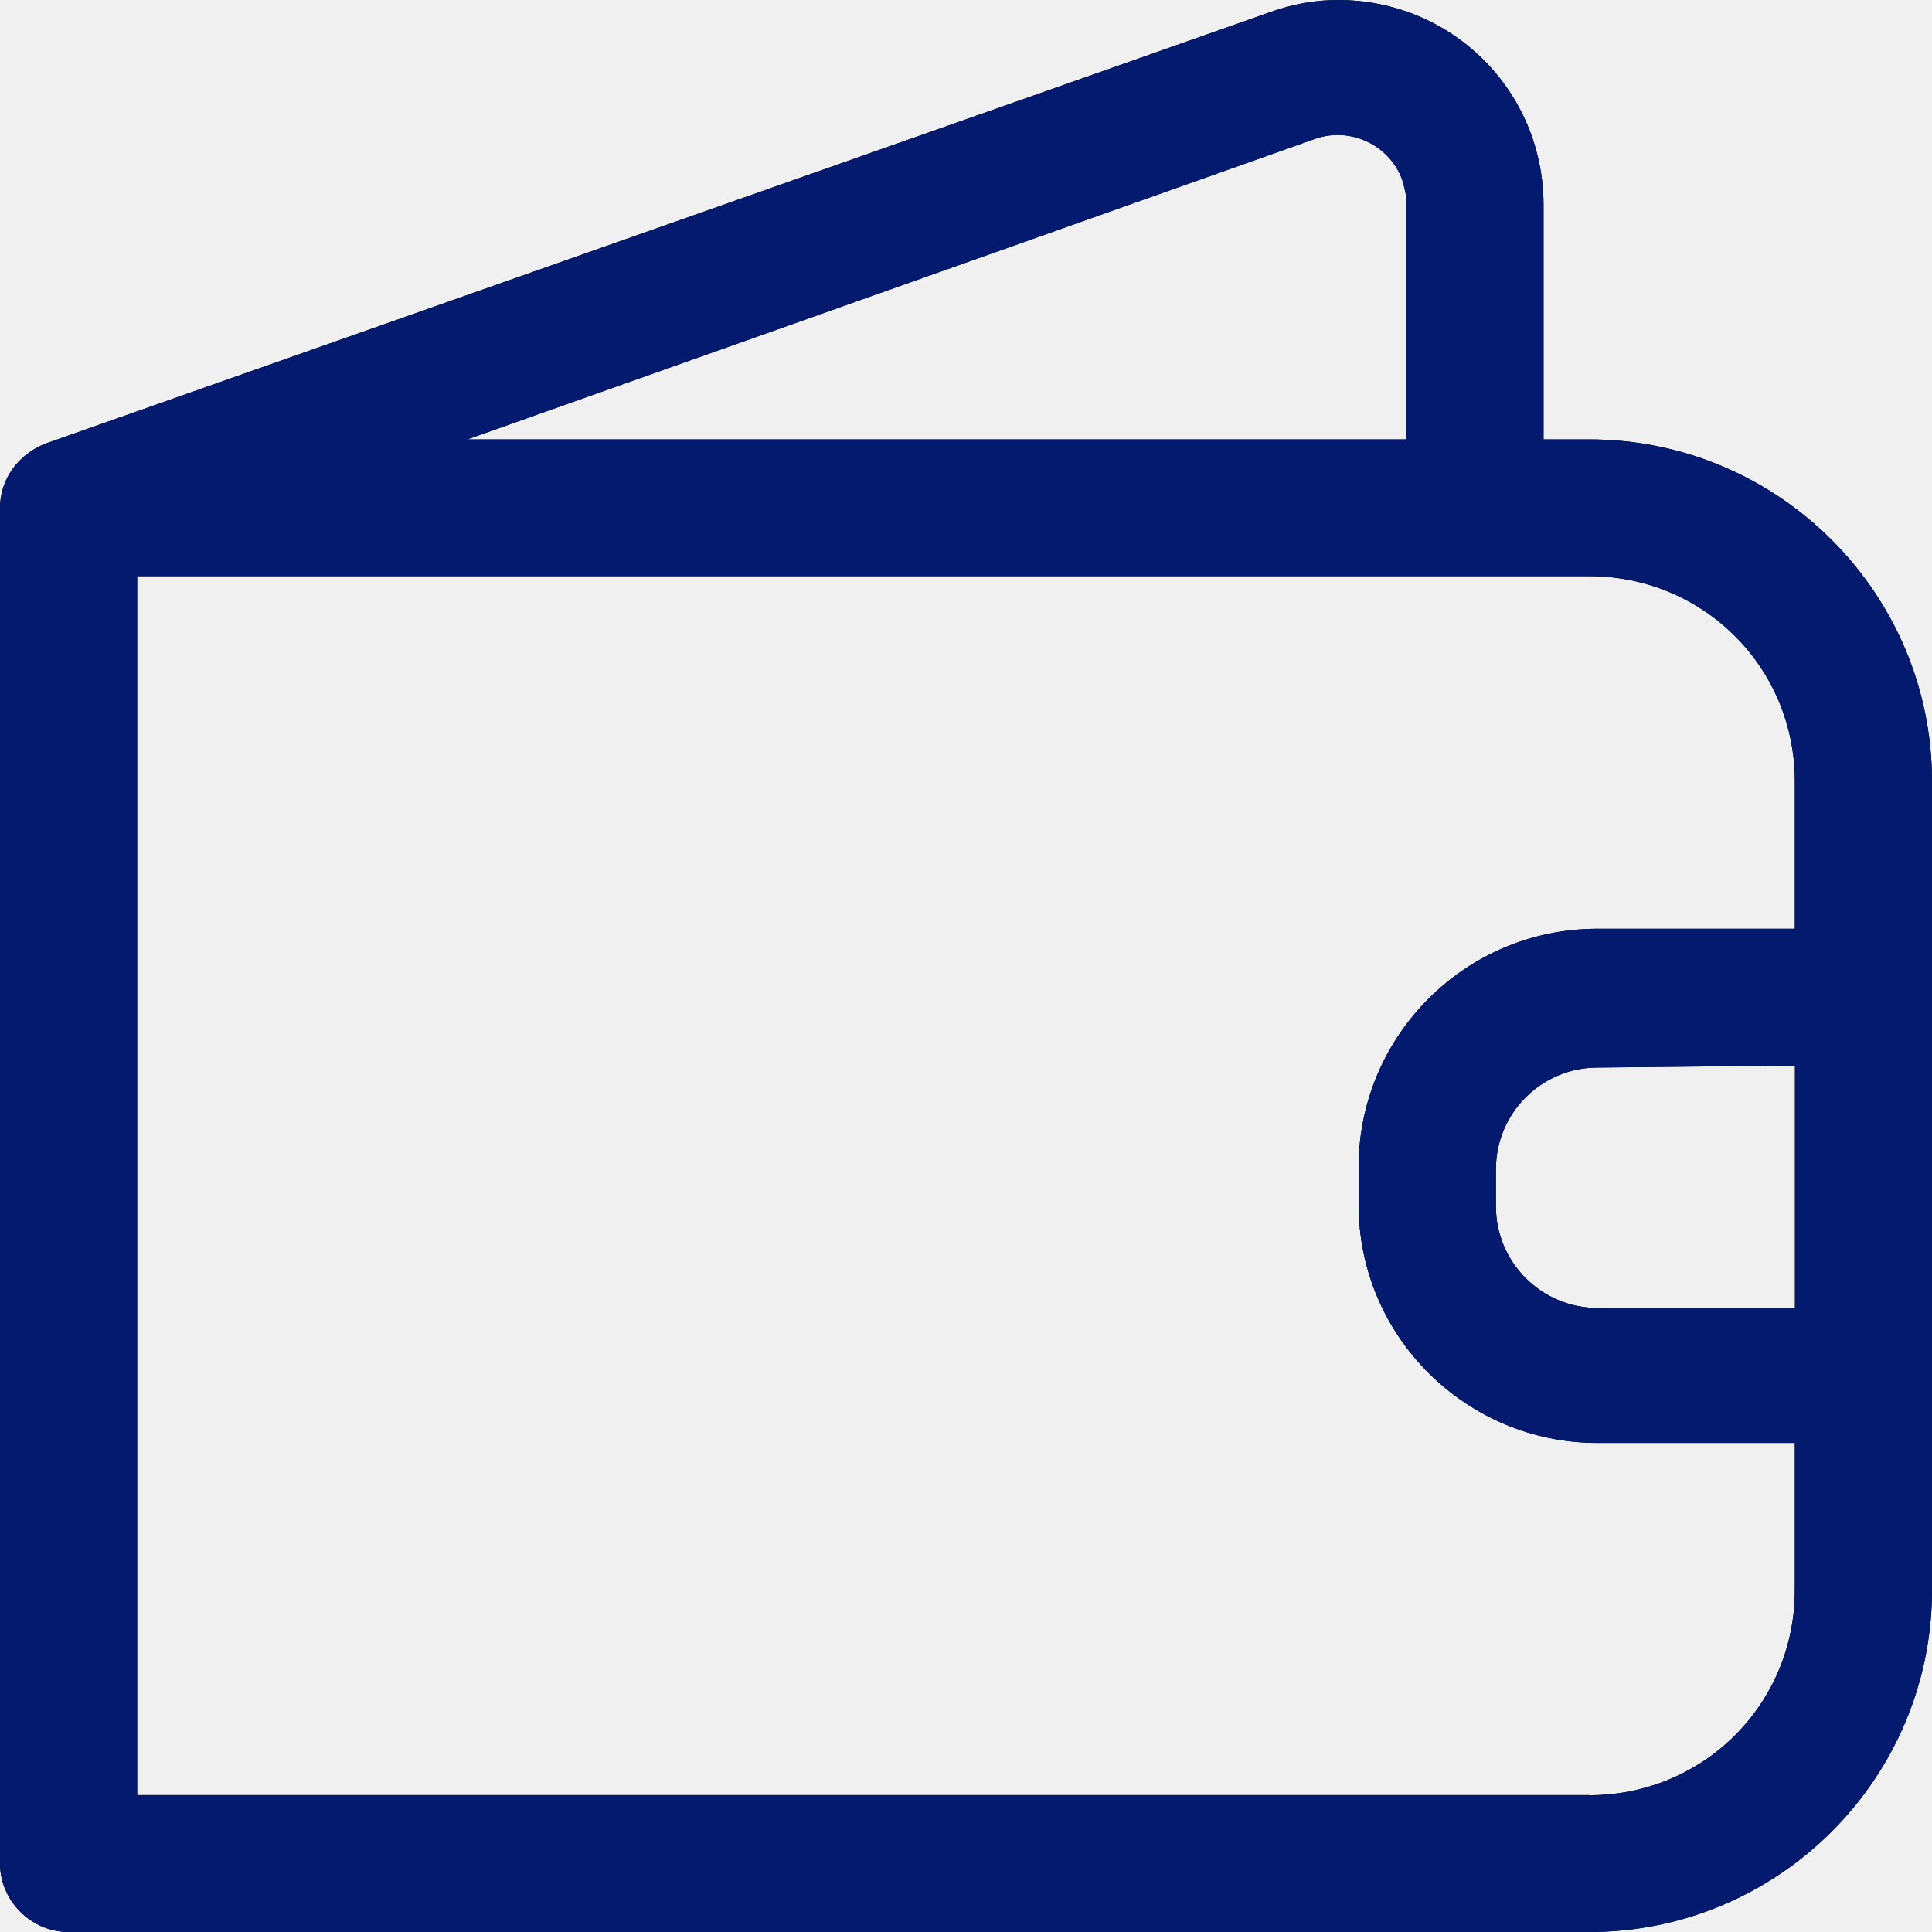
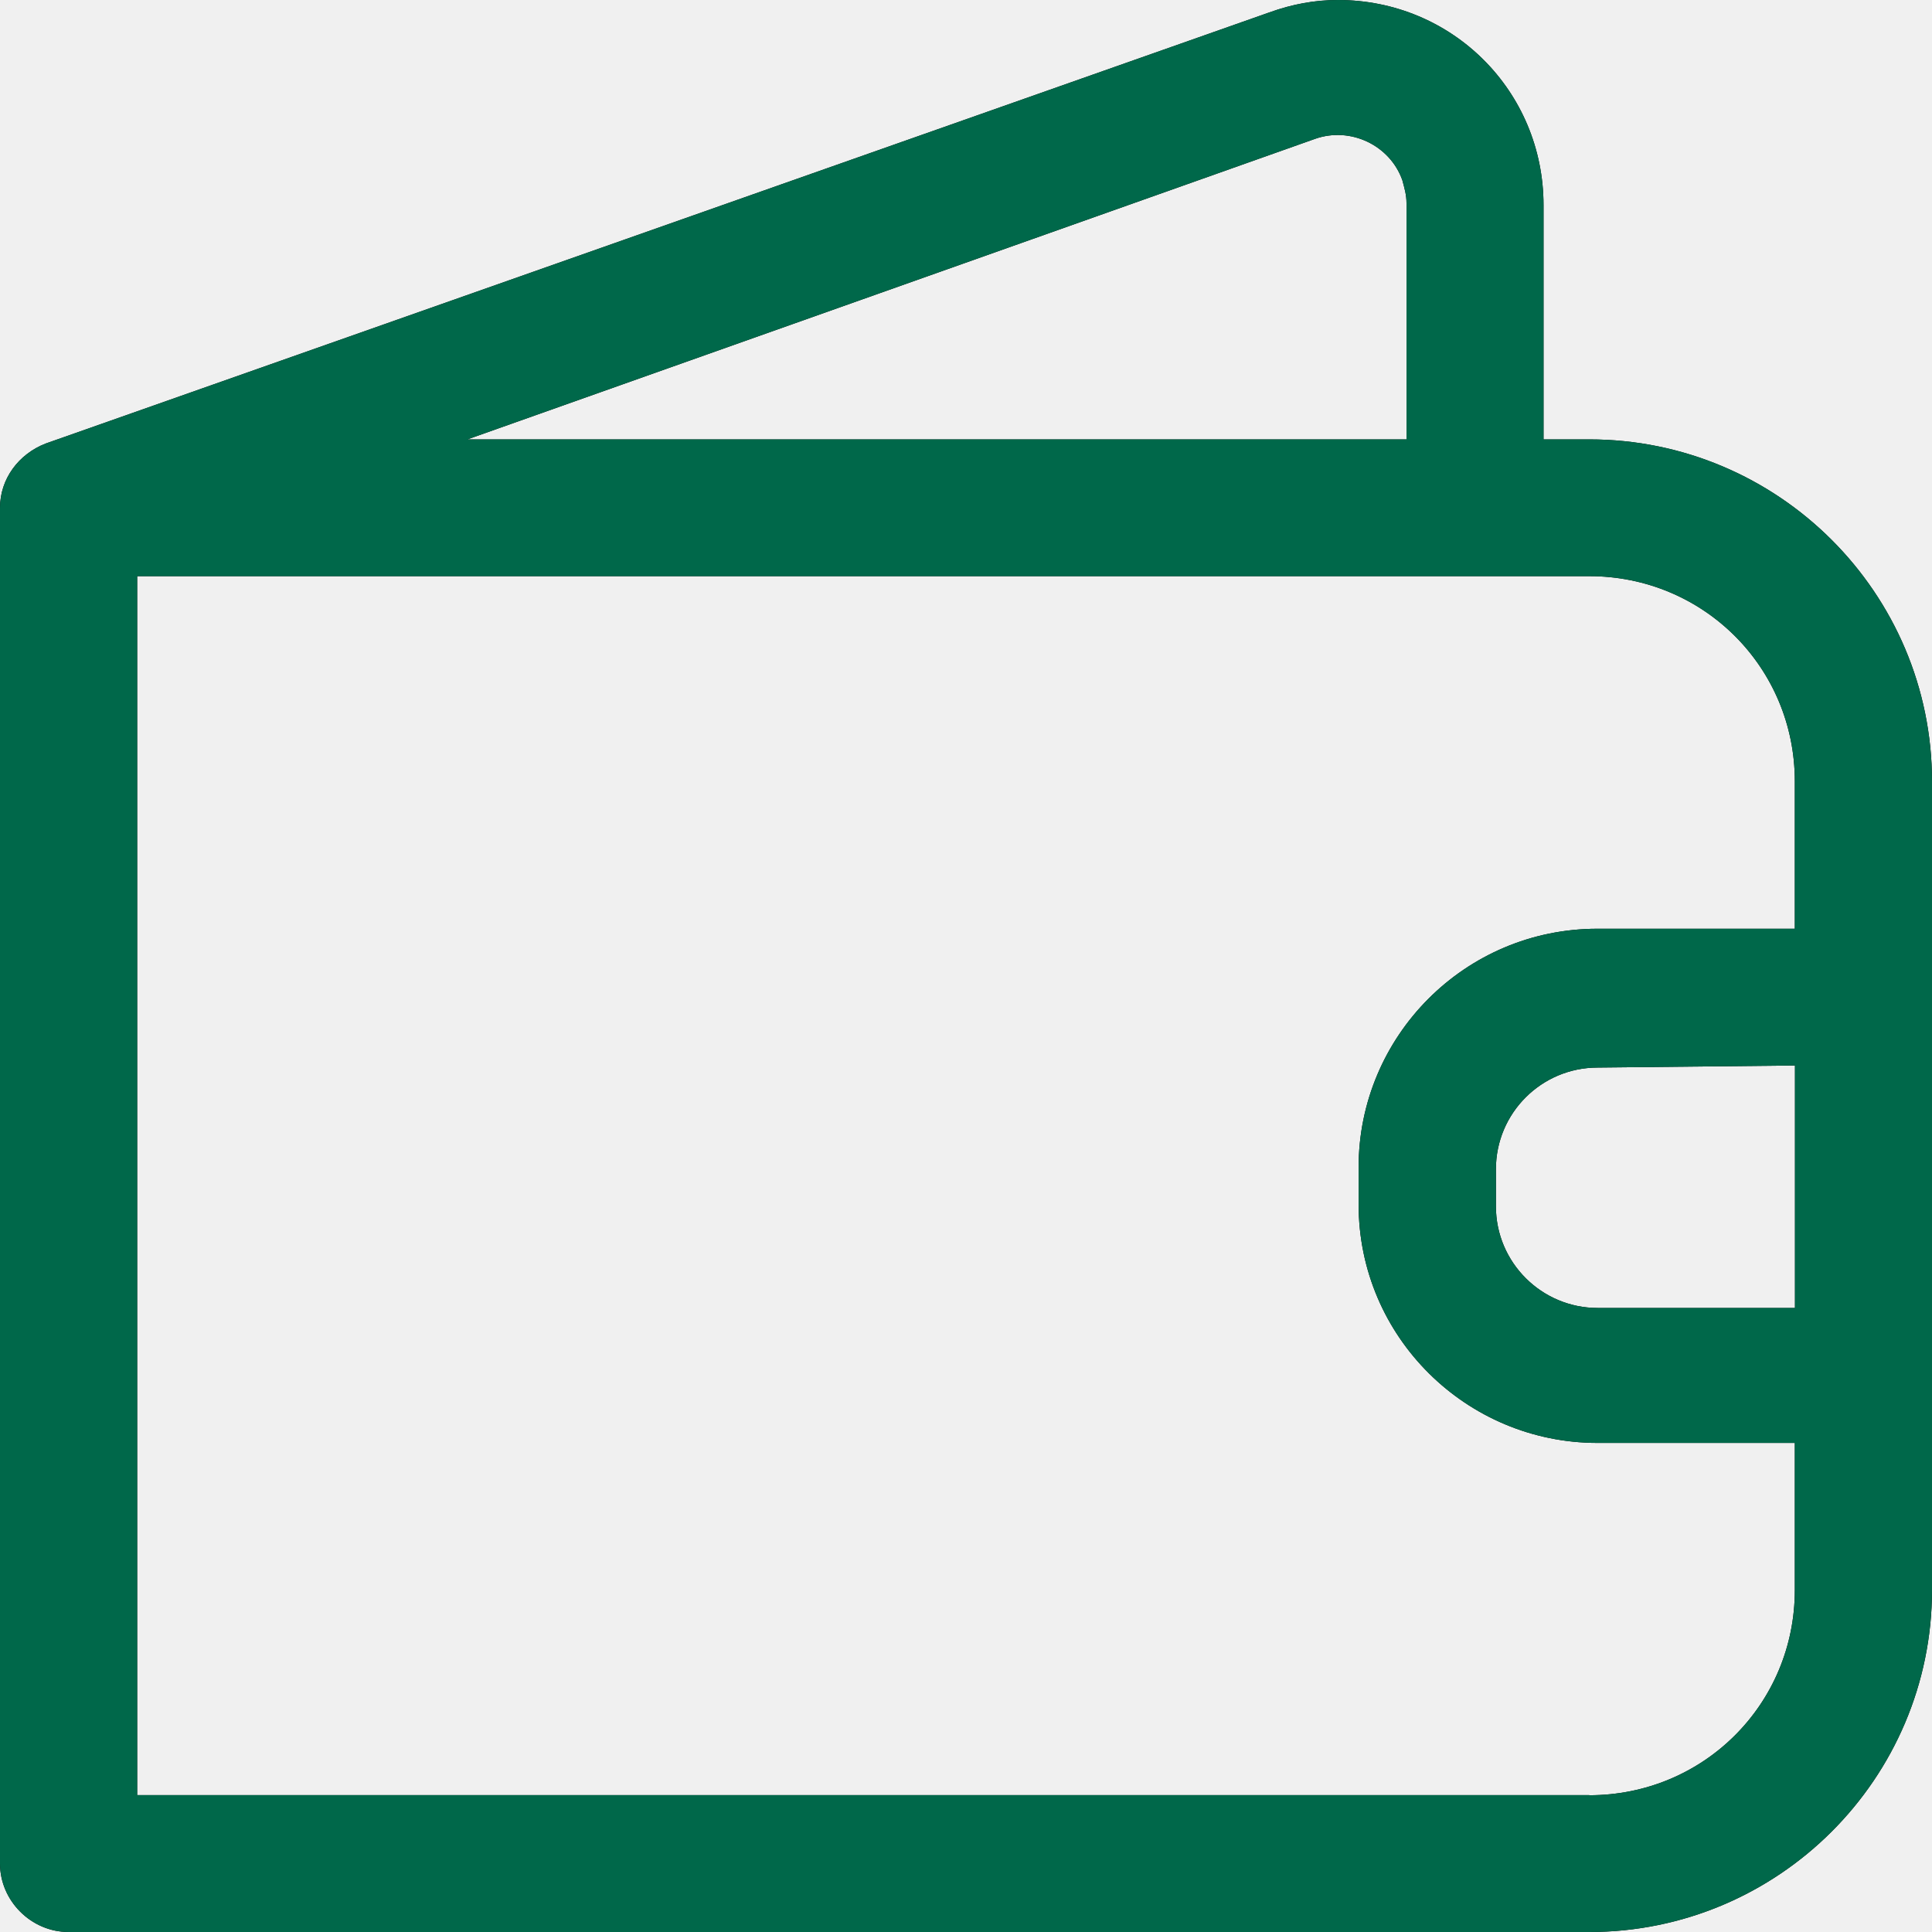
<svg xmlns="http://www.w3.org/2000/svg" xmlns:xlink="http://www.w3.org/1999/xlink" width="14" height="14" viewBox="0 0 14 14">
  <defs>
    <path id="prefix__a" d="M11.516 3.184h-.331V1.487C11.185.66 10.523 0 9.695 0c-.166 0-.331.03-.497.09L.331 3.214C.135 3.29 0 3.47 0 3.68v9.824c0 .27.226.496.497.496h11.02C12.886 14 14 12.889 14 11.521V5.663c0-1.367-1.114-2.479-2.484-2.479zM9.53 1.006c.256-.09.542.046.632.3.016.06.03.106.03.166v1.712H3.387L9.53 1.006zm1.987 12.002H.994V4.175h10.522c.828 0 1.49.661 1.49 1.487V6.73h-1.43c-.963 0-1.731.781-1.731 1.728v.27c0 .961.783 1.728 1.731 1.728h1.43v1.066c0 .827-.662 1.487-1.49 1.487zm1.49-5.287v1.757h-1.43c-.406 0-.737-.33-.737-.736v-.27c0-.406.33-.736.737-.736l1.43-.015z" />
  </defs>
  <g fill="none" fill-rule="evenodd">
    <mask id="prefix__b" fill="#fff">
      <use xlink:href="#prefix__a" />
    </mask>
    <use fill="#000" fill-rule="nonzero" xlink:href="#prefix__a" />
-     <path fill="#031A6E" d="M0 0H14V14H0z" mask="url(#prefix__b)" />
+     <path fill="#00684a" d="M0 0H14V14H0z" mask="url(#prefix__b)" />
  </g>
</svg>
